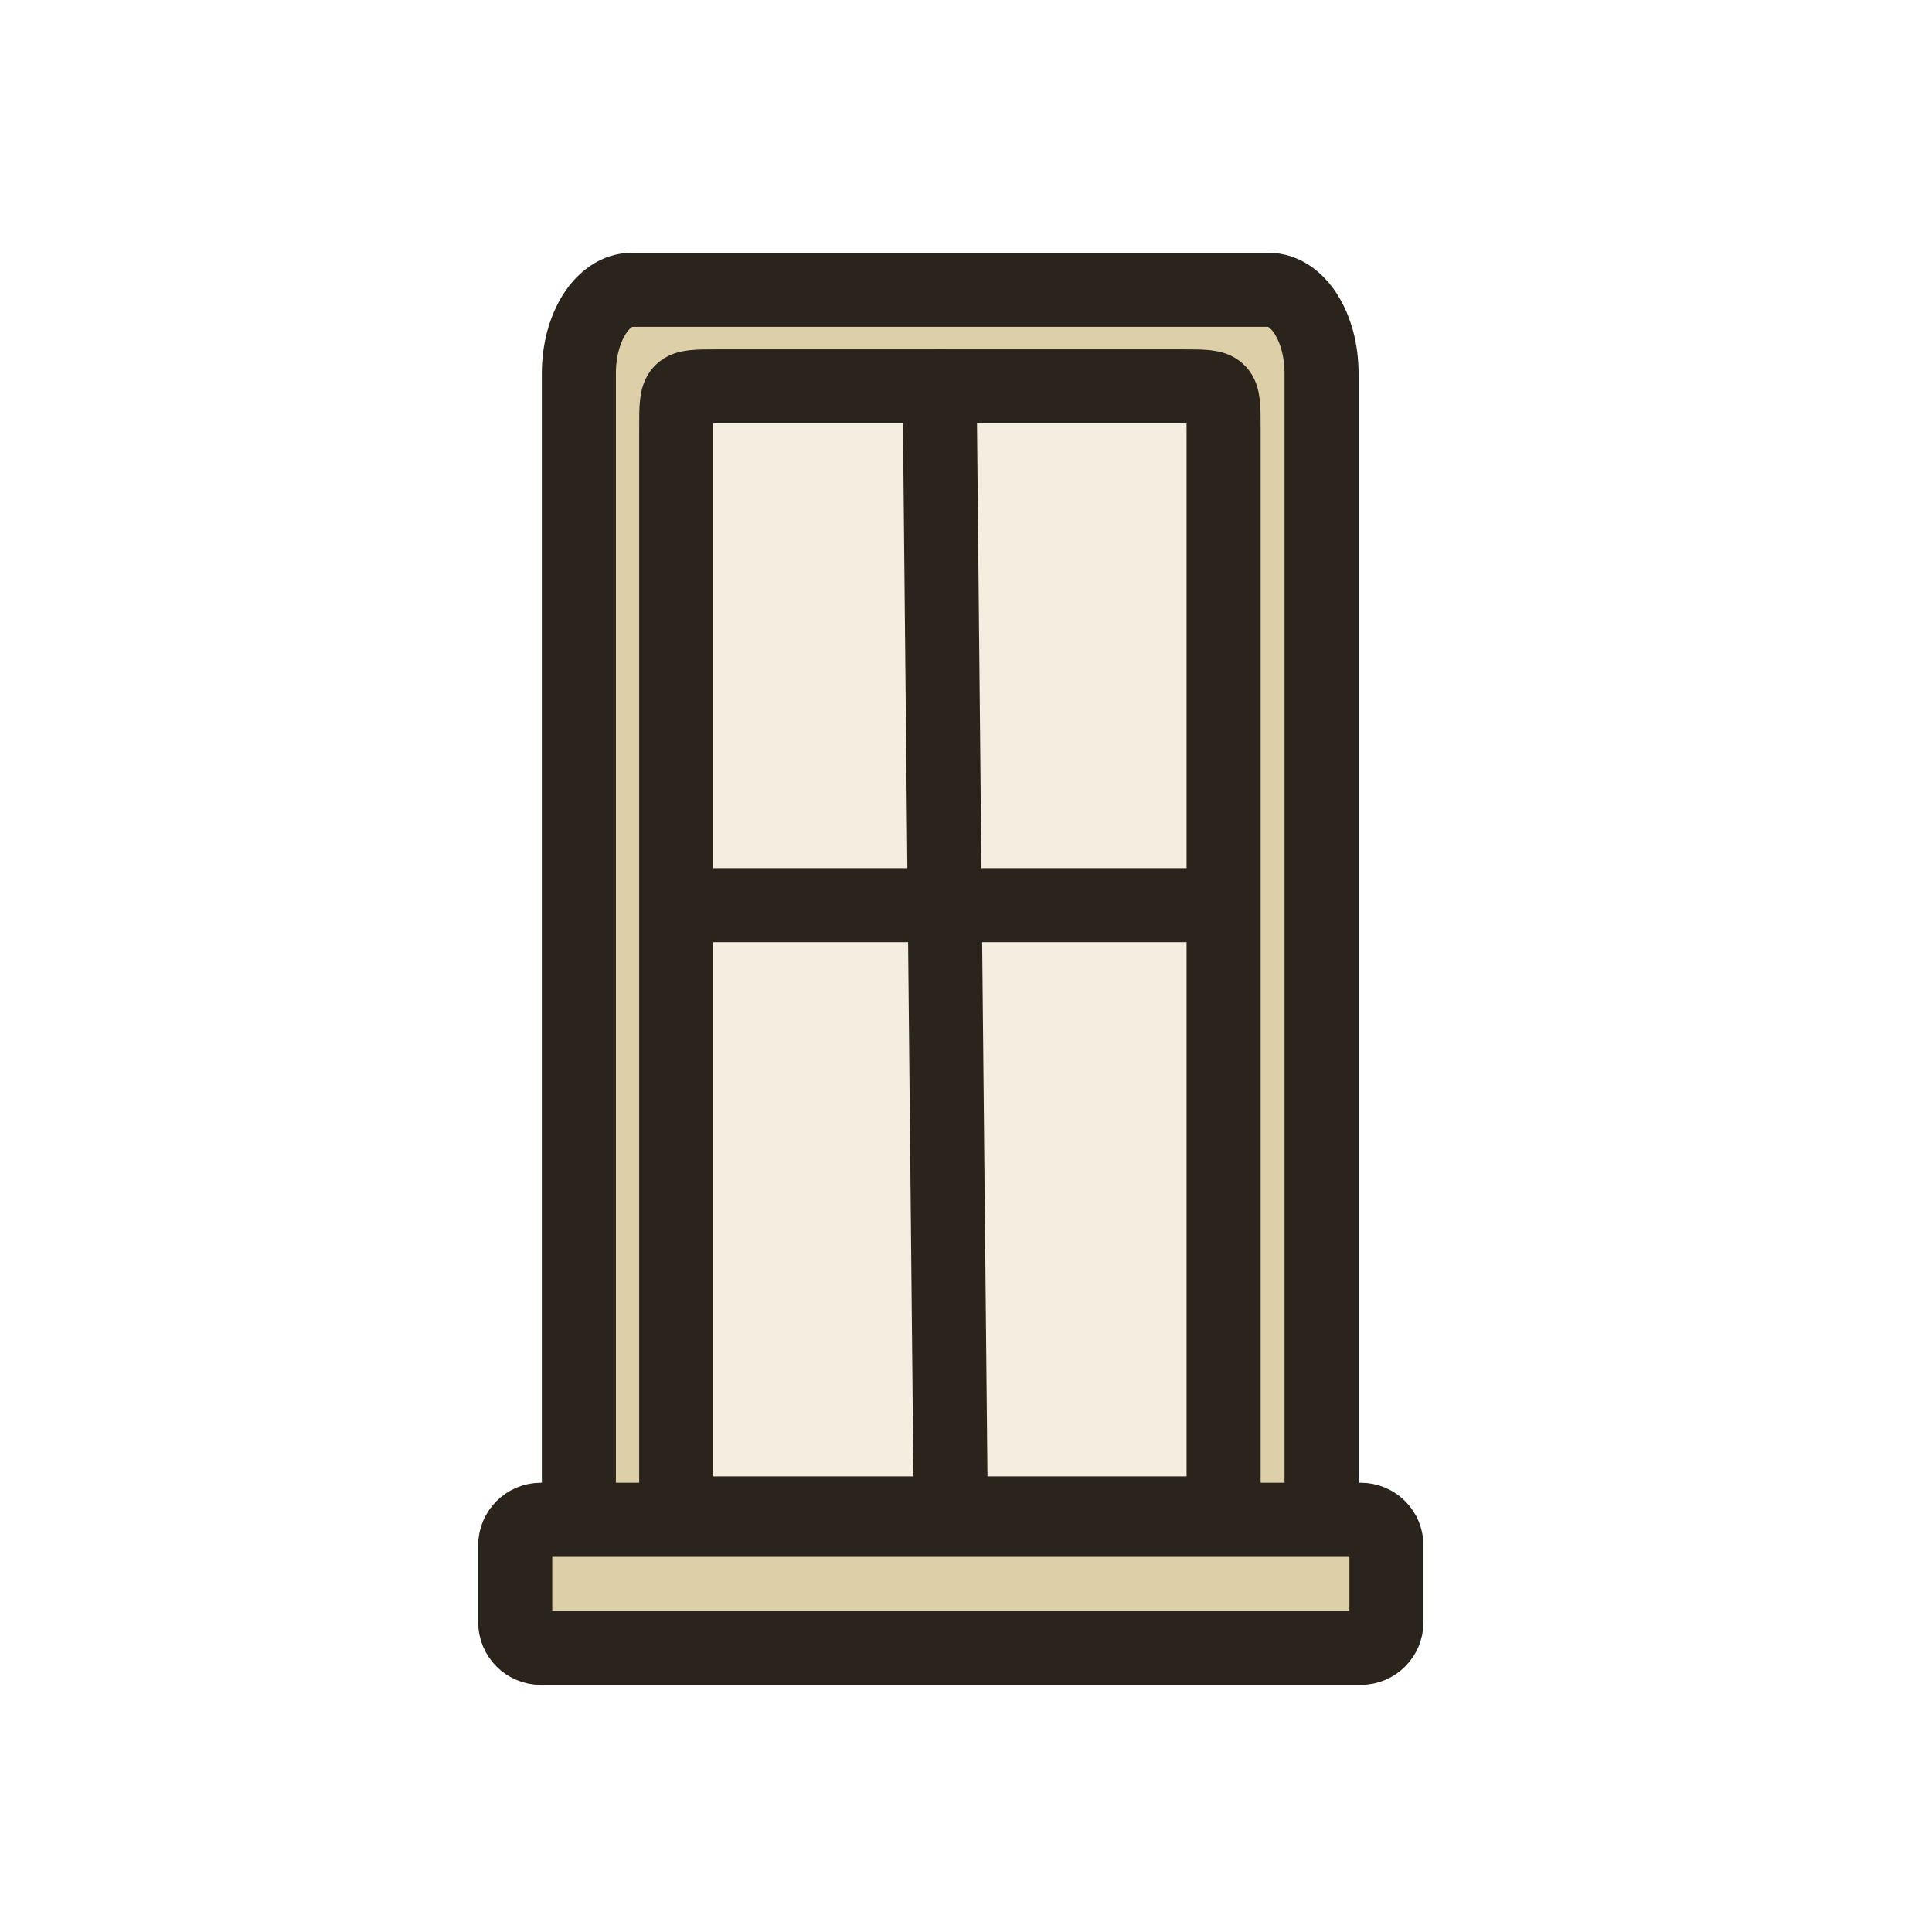
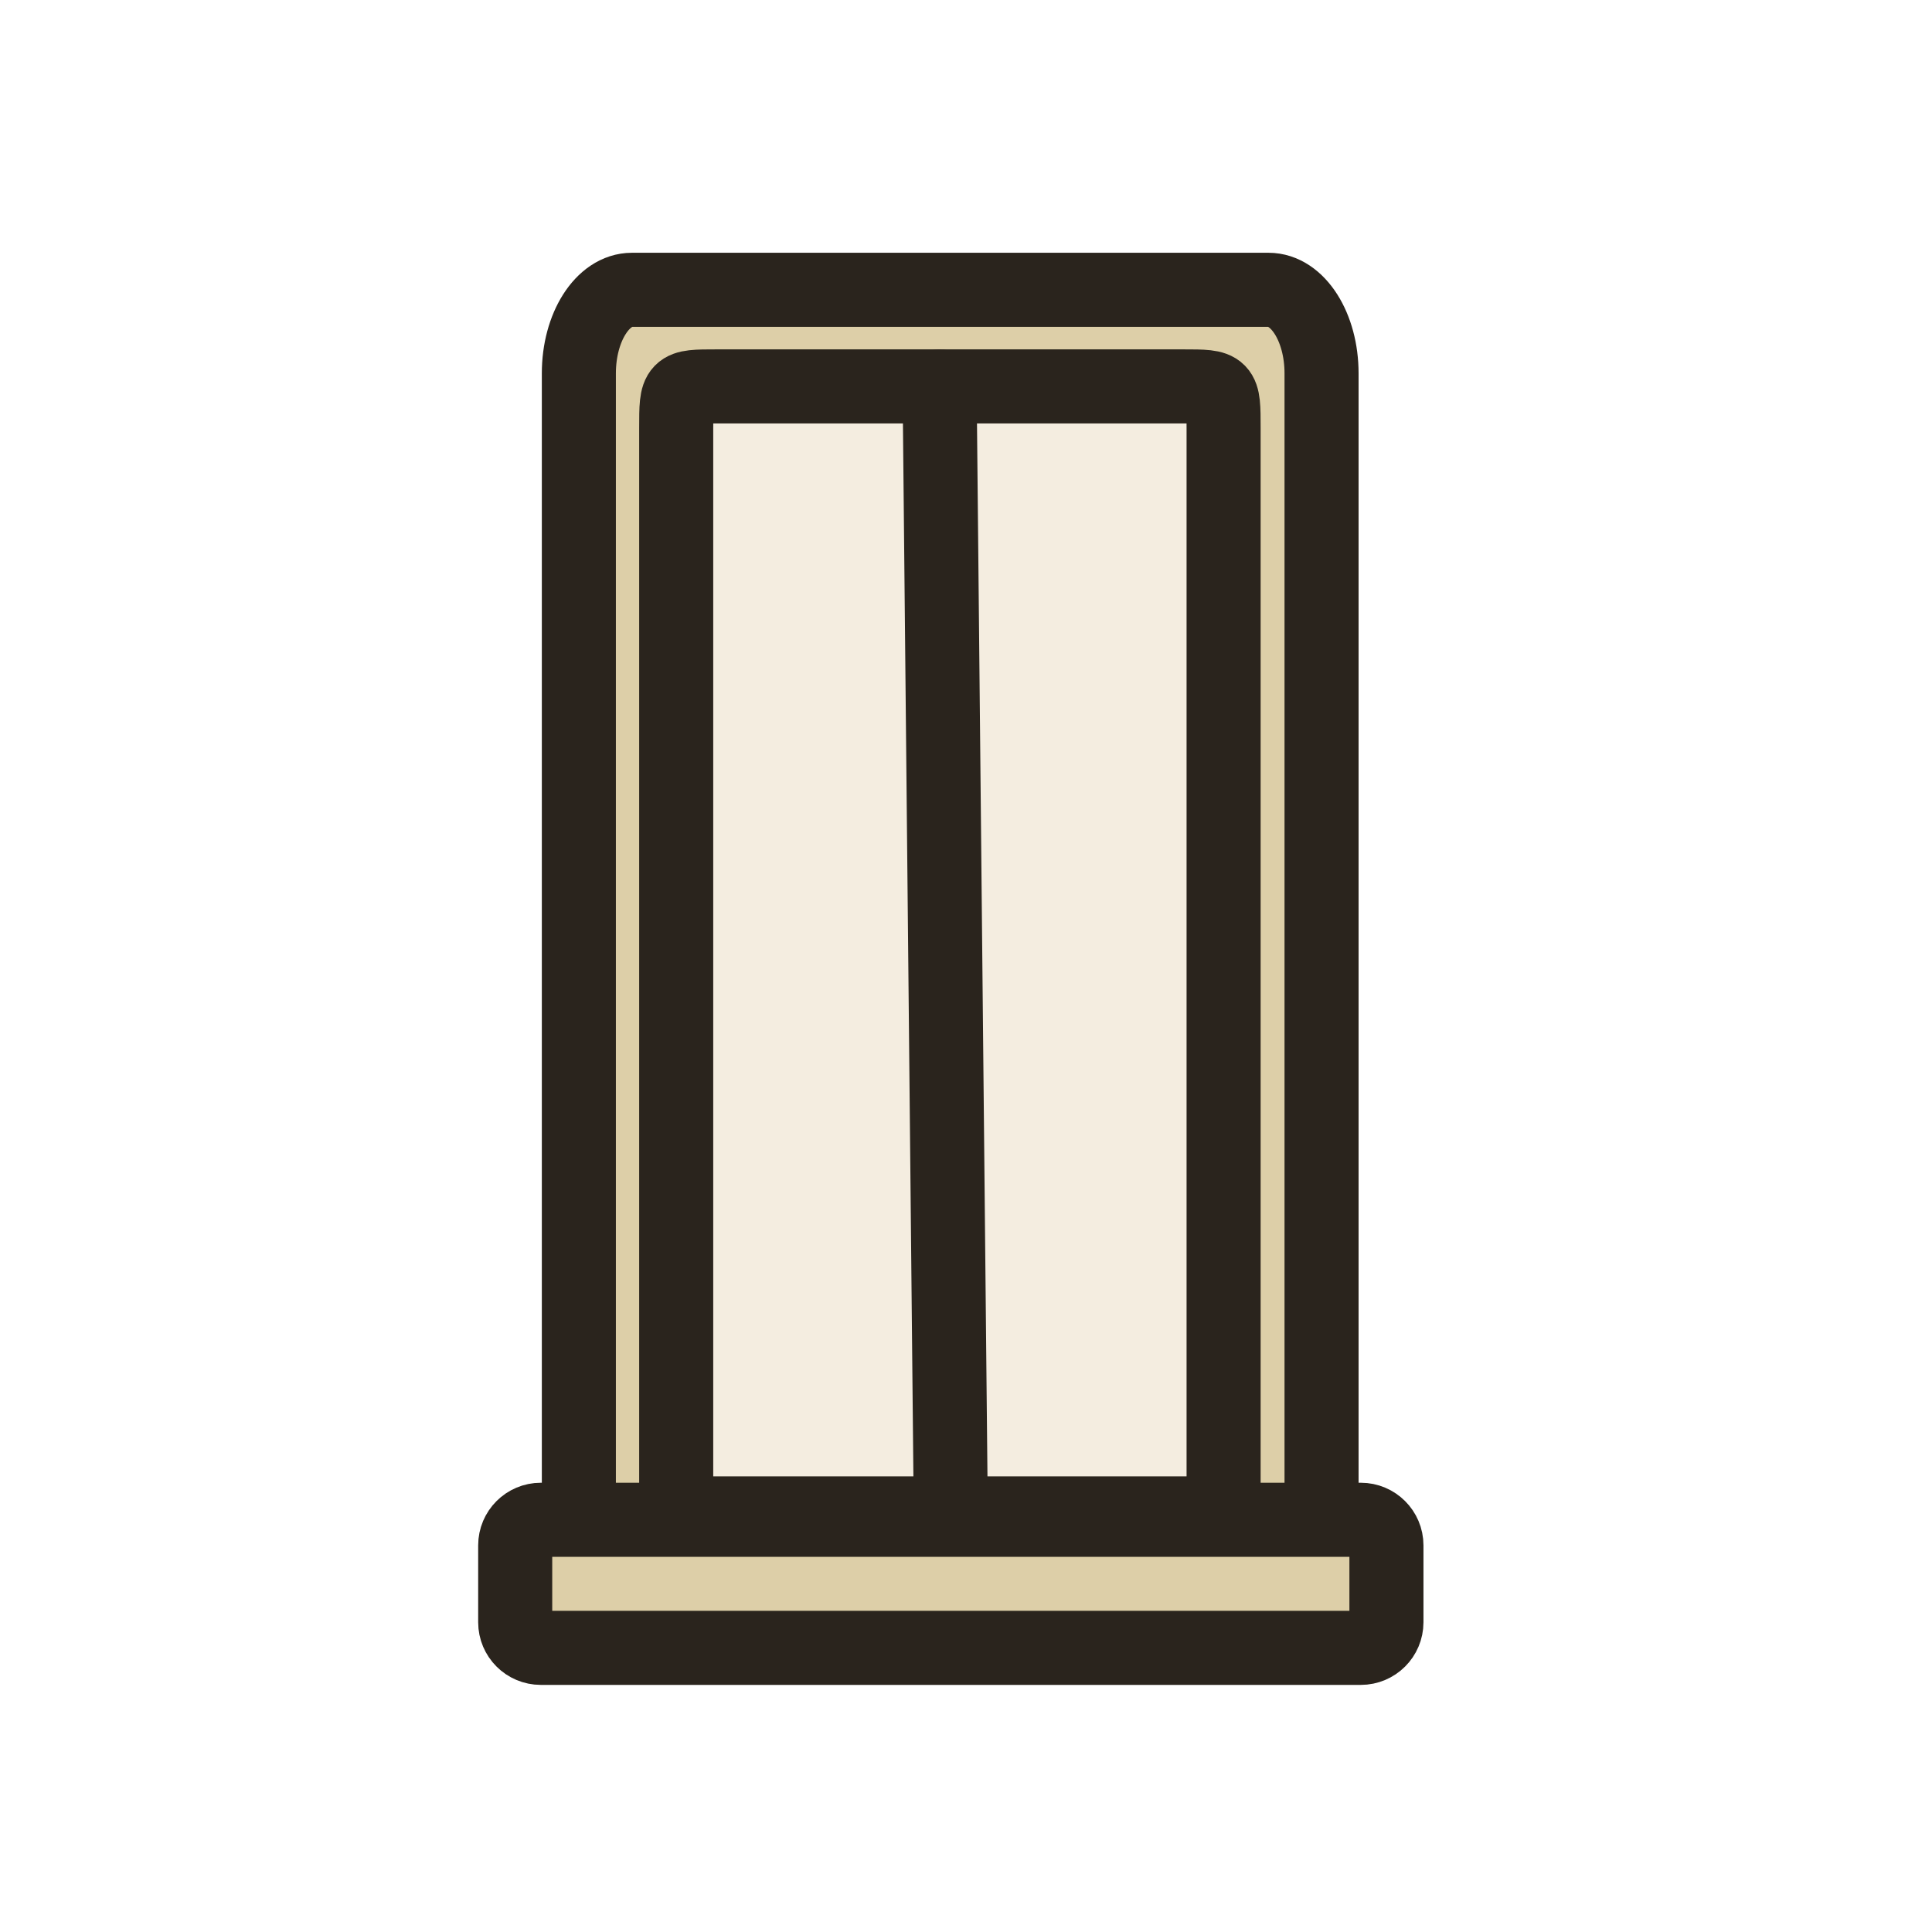
<svg xmlns="http://www.w3.org/2000/svg" width="60" height="60" viewBox="0 0 60 60" fill="none">
  <path d="M39.395 9H19.625C18.715 9 17.977 10.161 17.977 11.594V46.606C17.977 48.038 18.715 49.199 19.625 49.199H39.395C40.305 49.199 41.042 48.038 41.042 46.606V11.594C41.042 10.161 40.305 9 39.395 9Z" fill="#DDCFA8" stroke="#2A241D" stroke-width="2.3" stroke-linejoin="round" />
  <path d="M36.741 12H22.259C21 12 21 12 21 13.296V47H38L38 13.296C38 12 38 12 36.741 12Z" fill="#F4EDE0" stroke="#2A241D" stroke-width="2.3" stroke-linejoin="round" />
  <path d="M29.18 12L29.528 47" stroke="#2A241D" stroke-width="2.3" stroke-linecap="round" stroke-linejoin="round" />
-   <path d="M21.272 28.111H37.747" stroke="#2A241D" stroke-width="2.3" stroke-linecap="round" stroke-linejoin="round" />
  <path d="M42.261 47.198H16.796C16.356 47.198 16 47.554 16 47.993V50.381C16 50.82 16.356 51.176 16.796 51.176H42.261C42.7 51.176 43.057 50.82 43.057 50.381V47.993C43.057 47.554 42.7 47.198 42.261 47.198Z" fill="#DDCFA8" stroke="#2A241D" stroke-width="2.3" stroke-linejoin="round" />
</svg>
